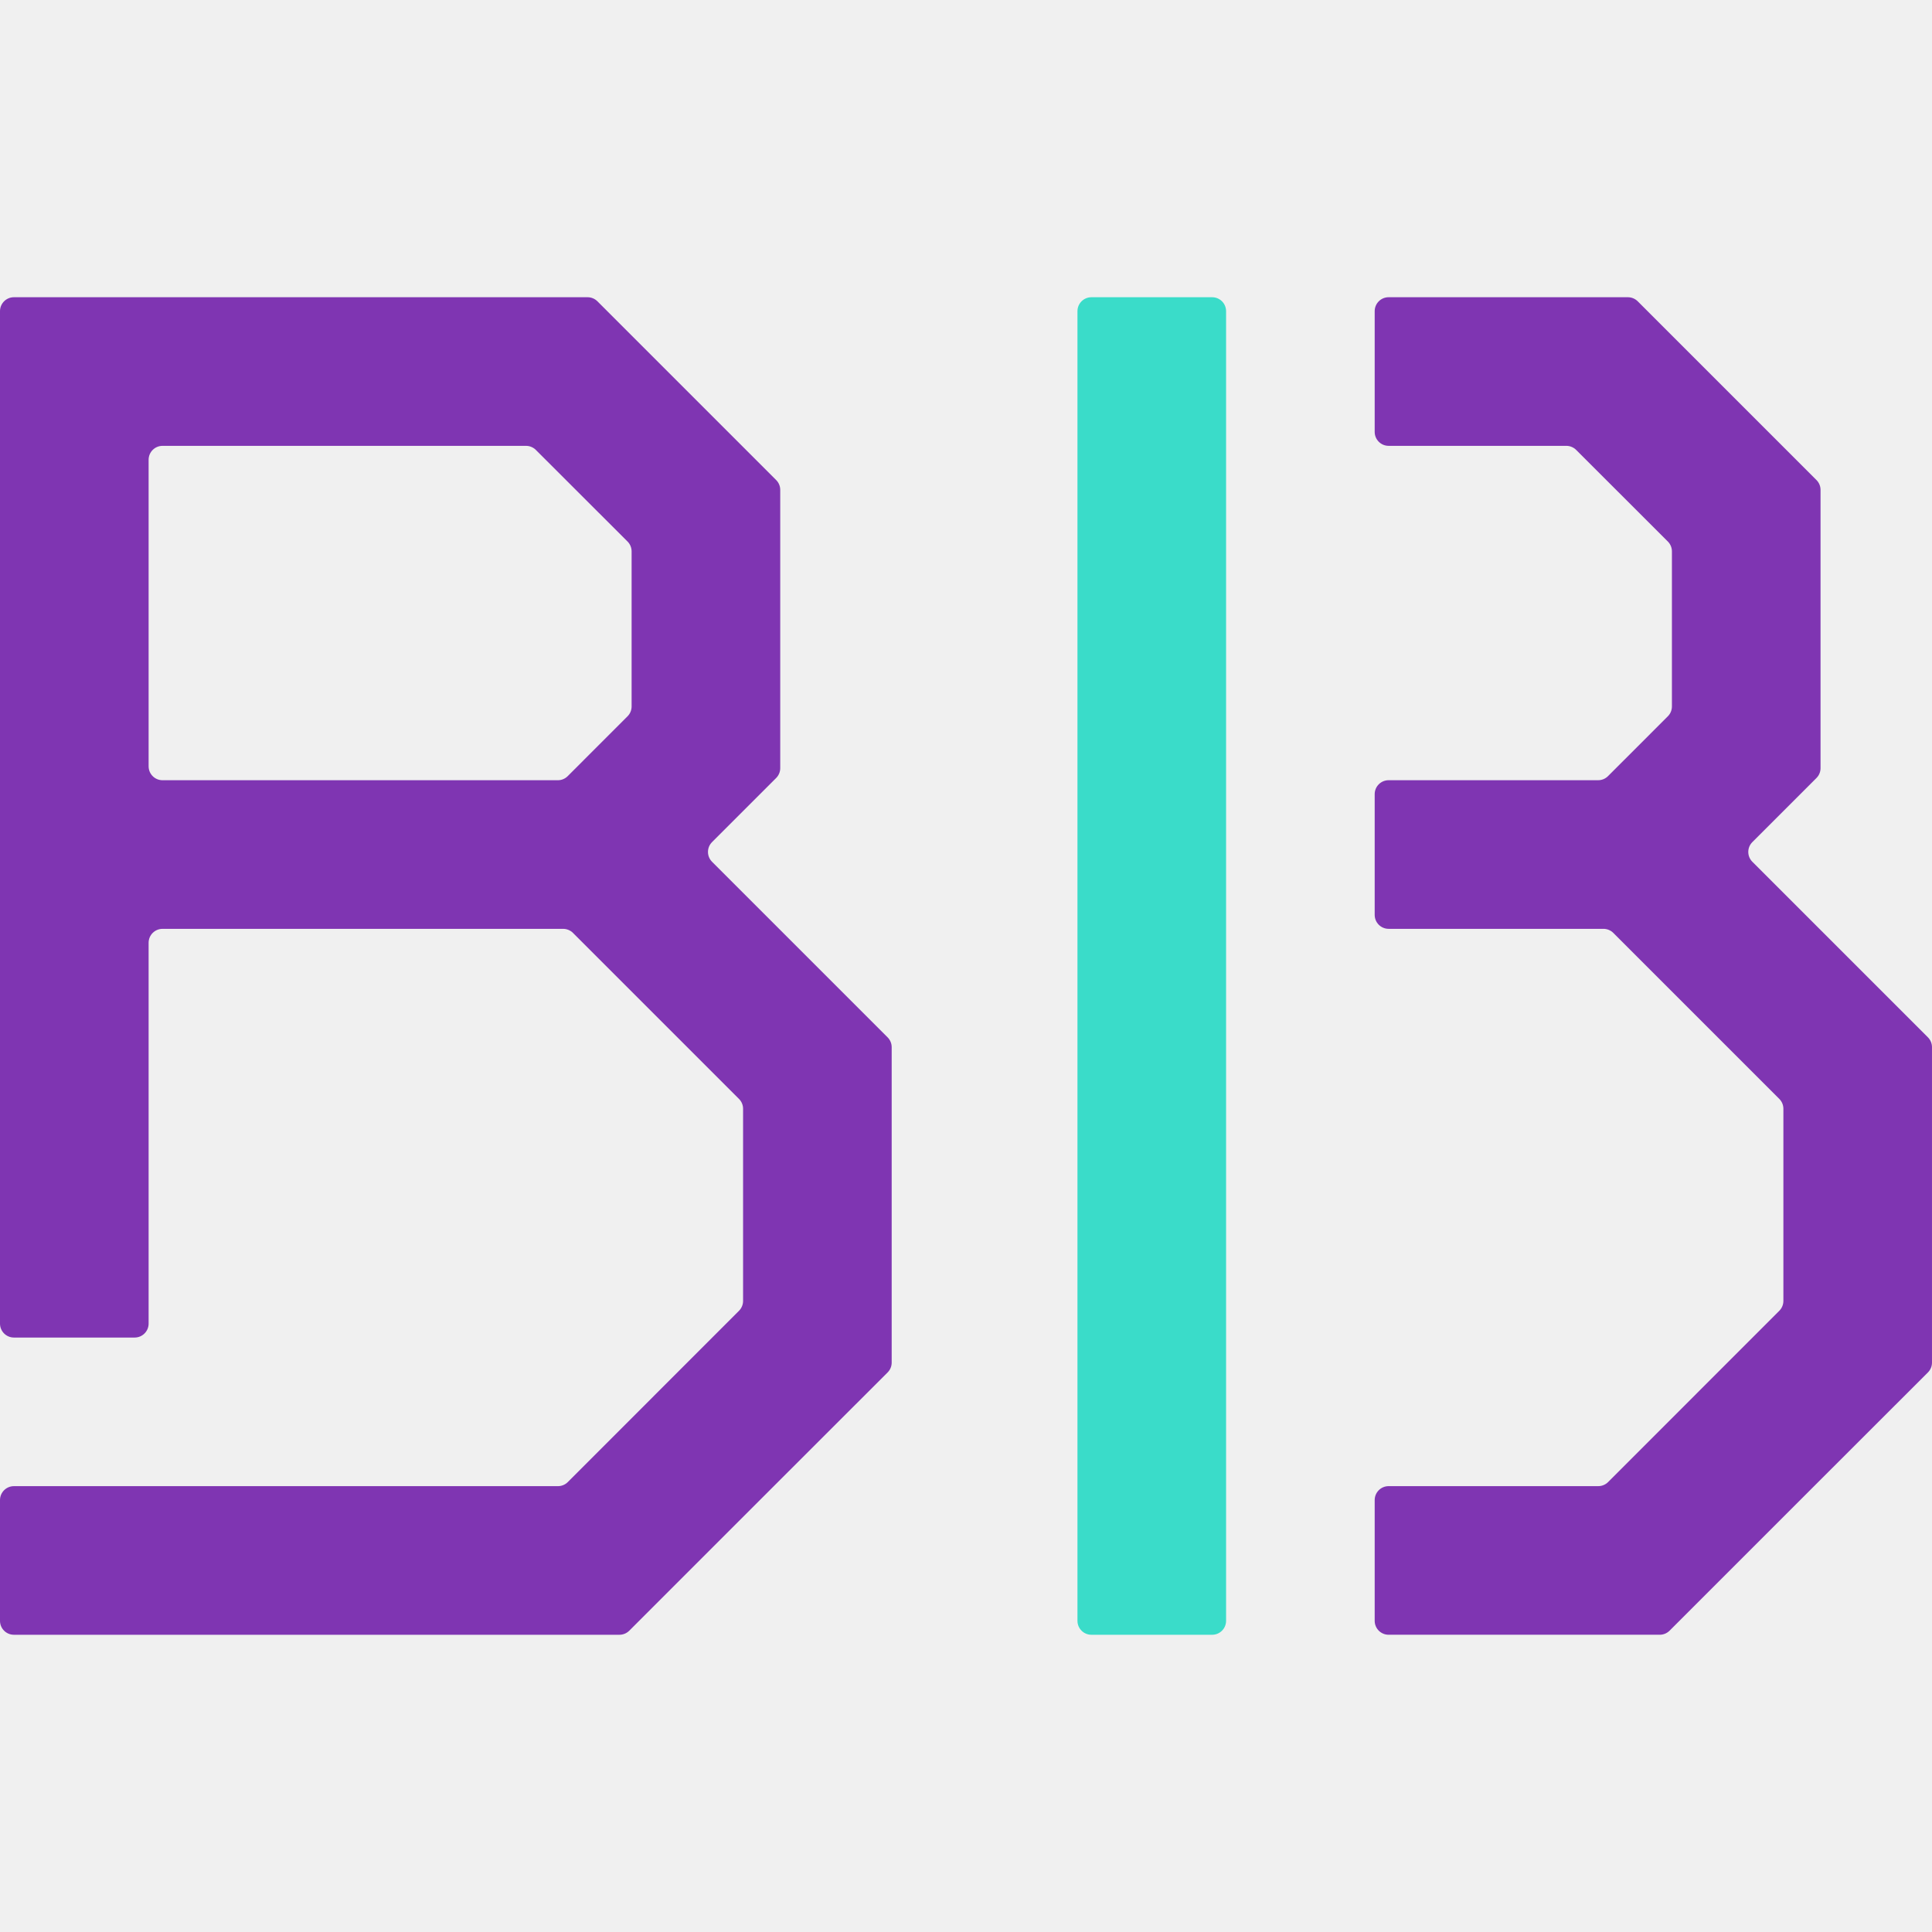
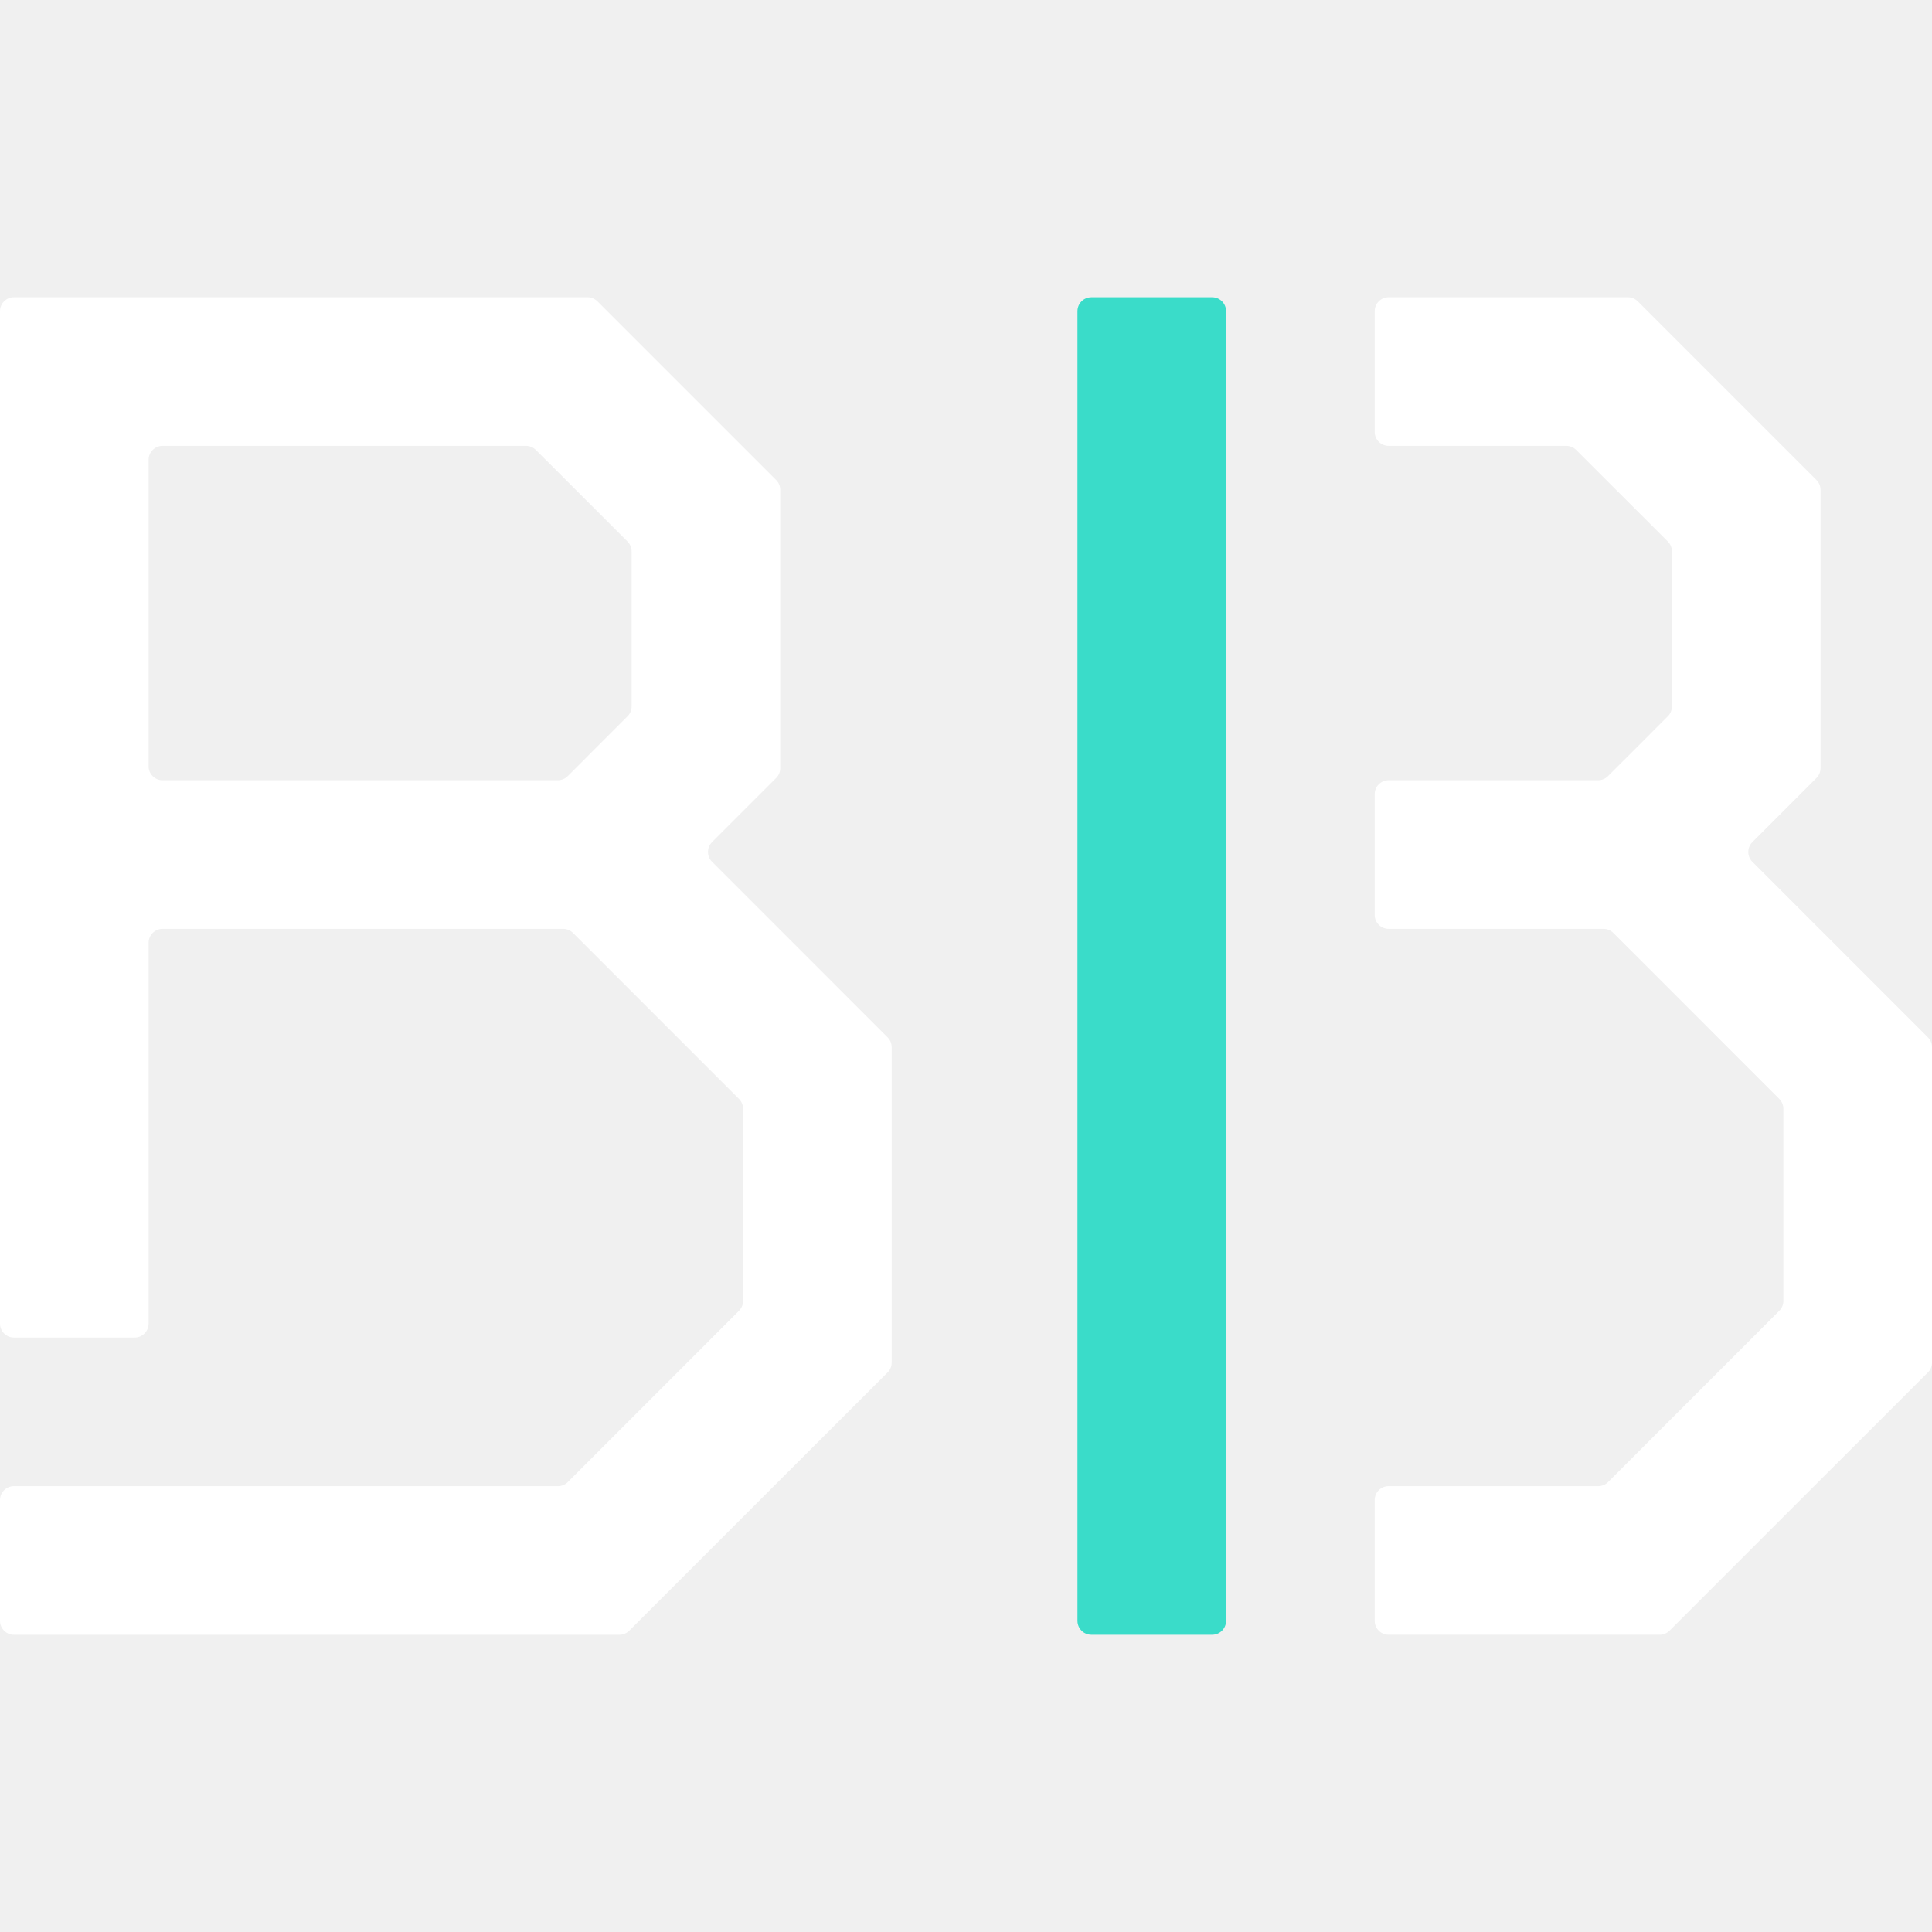
<svg xmlns="http://www.w3.org/2000/svg" version="1.1" id="Layer_1" x="0px" y="0px" viewBox="0 0 256 256" style="enable-background:new 0 0 256 256;" xml:space="preserve">
  <g id="benefits_x5F_broker_x5F_core">
    <path style="fill:#3ADCC9;" d="M162.462,41.231v173.538c0,1.02-0.827,1.846-1.846,1.846h-16c-1.02,0-1.846-0.827-1.846-1.846   V41.231c0-1.02,0.827-1.846,1.846-1.846h16C161.635,39.385,162.462,40.211,162.462,41.231z" />
-     <path style="fill:#7F35B2;" d="M108.16,128l-13.808-13.808c-0.721-0.721-0.721-1.89,0-2.611l8.492-8.492   c0.346-0.346,0.541-0.816,0.541-1.305V83.692v-18.78c0-0.49-0.195-0.959-0.541-1.305l-4.53-4.53L79.162,39.925   c-0.346-0.346-0.816-0.541-1.305-0.541H50.769H1.846C0.827,39.385,0,40.211,0,41.231v12.923v4.923v44.308v19.692v52.308   c0,1.02,0.827,1.846,1.846,1.846h16c1.02,0,1.846-0.827,1.846-1.846v-50.462c0-1.02,0.827-1.846,1.846-1.846h33.465H74.62   c0.49,0,0.959,0.195,1.305,0.541l3.189,3.188l18.807,18.807c0.346,0.346,0.541,0.816,0.541,1.305v25.462   c0,0.489-0.194,0.959-0.54,1.305l-22.685,22.697c-0.346,0.346-0.816,0.541-1.306,0.541H1.846c-1.02,0-1.846,0.827-1.846,1.846v16   c0,1.02,0.827,1.846,1.846,1.846h71.151h9.081c0.49,0,0.959-0.195,1.305-0.541l10.155-10.155l8.997-8.997l15.077-15.065   c0.347-0.346,0.541-0.816,0.541-1.306v-23.013v-8.295v-10.485c0-0.49-0.195-0.959-0.541-1.305L108.16,128z M75.224,102.844   c-0.346,0.346-0.816,0.541-1.305,0.541H55.692H21.538c-1.02,0-1.846-0.827-1.846-1.846V60.923c0-1.02,0.827-1.846,1.846-1.846   h48.159c0.489,0,0.959,0.194,1.305,0.54l12.149,12.137c0.347,0.346,0.541,0.816,0.541,1.306v20.55c0,0.49-0.195,0.959-0.541,1.305   l-4.038,4.038L75.224,102.844z" />
-     <path style="fill:#7F35B2;" d="M246.006,128l-13.808-13.808c-0.721-0.721-0.721-1.89,0-2.611l8.492-8.492   c0.346-0.346,0.541-0.816,0.541-1.305V83.692v-18.78c0-0.49-0.195-0.959-0.541-1.305l-4.53-4.53l-19.152-19.152   c-0.346-0.346-0.816-0.541-1.305-0.541h-27.088H184c-1.02,0-1.846,0.827-1.846,1.846v16c0,1.02,0.827,1.846,1.846,1.846h23.543   c0.489,0,0.959,0.194,1.305,0.54l12.149,12.137c0.347,0.346,0.541,0.816,0.541,1.306v20.55c0,0.49-0.195,0.959-0.541,1.305   l-4.038,4.038l-3.89,3.89c-0.346,0.346-0.816,0.541-1.305,0.541h-18.226H184c-1.02,0-1.846,0.827-1.846,1.846v16   c0,1.02,0.827,1.846,1.846,1.846h8.849h19.617c0.49,0,0.959,0.195,1.305,0.541l3.189,3.188l18.807,18.807   c0.346,0.346,0.541,0.816,0.541,1.305v25.462c0,0.489-0.194,0.959-0.54,1.305l-22.685,22.697c-0.346,0.346-0.816,0.541-1.306,0.541   H184c-1.02,0-1.846,0.827-1.846,1.846v16c0,1.02,0.827,1.846,1.846,1.846h26.843h9.081c0.49,0,0.959-0.195,1.305-0.541   l10.155-10.155l8.997-8.997l15.077-15.065c0.347-0.346,0.541-0.816,0.541-1.306v-23.013v-8.295v-10.485   c0-0.49-0.195-0.959-0.541-1.305L246.006,128z" />
+     <path style="fill:#FFFFFF;" d="M108.16,128l-13.808-13.808c-0.721-0.721-0.721-1.89,0-2.611l8.492-8.492   c0.346-0.346,0.541-0.816,0.541-1.305V83.692v-18.78c0-0.49-0.195-0.959-0.541-1.305l-4.53-4.53L79.162,39.925   c-0.346-0.346-0.816-0.541-1.305-0.541H50.769H1.846C0.827,39.385,0,40.211,0,41.231v12.923v4.923v44.308v19.692v52.308   c0,1.02,0.827,1.846,1.846,1.846h16c1.02,0,1.846-0.827,1.846-1.846v-50.462c0-1.02,0.827-1.846,1.846-1.846h33.465H74.62   c0.49,0,0.959,0.195,1.305,0.541l3.189,3.188l18.807,18.807c0.346,0.346,0.541,0.816,0.541,1.305v25.462   c0,0.489-0.194,0.959-0.54,1.305l-22.685,22.697c-0.346,0.346-0.816,0.541-1.306,0.541H1.846c-1.02,0-1.846,0.827-1.846,1.846v16   c0,1.02,0.827,1.846,1.846,1.846h71.151h9.081c0.49,0,0.959-0.195,1.305-0.541l10.155-10.155l8.997-8.997l15.077-15.065   c0.347-0.346,0.541-0.816,0.541-1.306v-23.013v-8.295v-10.485c0-0.49-0.195-0.959-0.541-1.305L108.16,128z M75.224,102.844   c-0.346,0.346-0.816,0.541-1.305,0.541H55.692H21.538c-1.02,0-1.846-0.827-1.846-1.846V60.923c0-1.02,0.827-1.846,1.846-1.846   h48.159c0.489,0,0.959,0.194,1.305,0.54l12.149,12.137c0.347,0.346,0.541,0.816,0.541,1.306v20.55c0,0.49-0.195,0.959-0.541,1.305   l-4.038,4.038L75.224,102.844z" />
+     <path style="fill:#FFFFFF;" d="M246.006,128l-13.808-13.808c-0.721-0.721-0.721-1.89,0-2.611l8.492-8.492   c0.346-0.346,0.541-0.816,0.541-1.305V83.692v-18.78c0-0.49-0.195-0.959-0.541-1.305l-4.53-4.53l-19.152-19.152   c-0.346-0.346-0.816-0.541-1.305-0.541h-27.088H184c-1.02,0-1.846,0.827-1.846,1.846v16c0,1.02,0.827,1.846,1.846,1.846h23.543   c0.489,0,0.959,0.194,1.305,0.54l12.149,12.137c0.347,0.346,0.541,0.816,0.541,1.306v20.55c0,0.49-0.195,0.959-0.541,1.305   l-4.038,4.038l-3.89,3.89c-0.346,0.346-0.816,0.541-1.305,0.541h-18.226H184c-1.02,0-1.846,0.827-1.846,1.846v16   c0,1.02,0.827,1.846,1.846,1.846h8.849h19.617c0.49,0,0.959,0.195,1.305,0.541l3.189,3.188l18.807,18.807   c0.346,0.346,0.541,0.816,0.541,1.305v25.462c0,0.489-0.194,0.959-0.54,1.305l-22.685,22.697c-0.346,0.346-0.816,0.541-1.306,0.541   H184c-1.02,0-1.846,0.827-1.846,1.846v16c0,1.02,0.827,1.846,1.846,1.846h26.843h9.081c0.49,0,0.959-0.195,1.305-0.541   l10.155-10.155l8.997-8.997l15.077-15.065c0.347-0.346,0.541-0.816,0.541-1.306v-23.013v-8.295v-10.485   c0-0.49-0.195-0.959-0.541-1.305L246.006,128z" />
  </g>
</svg>
